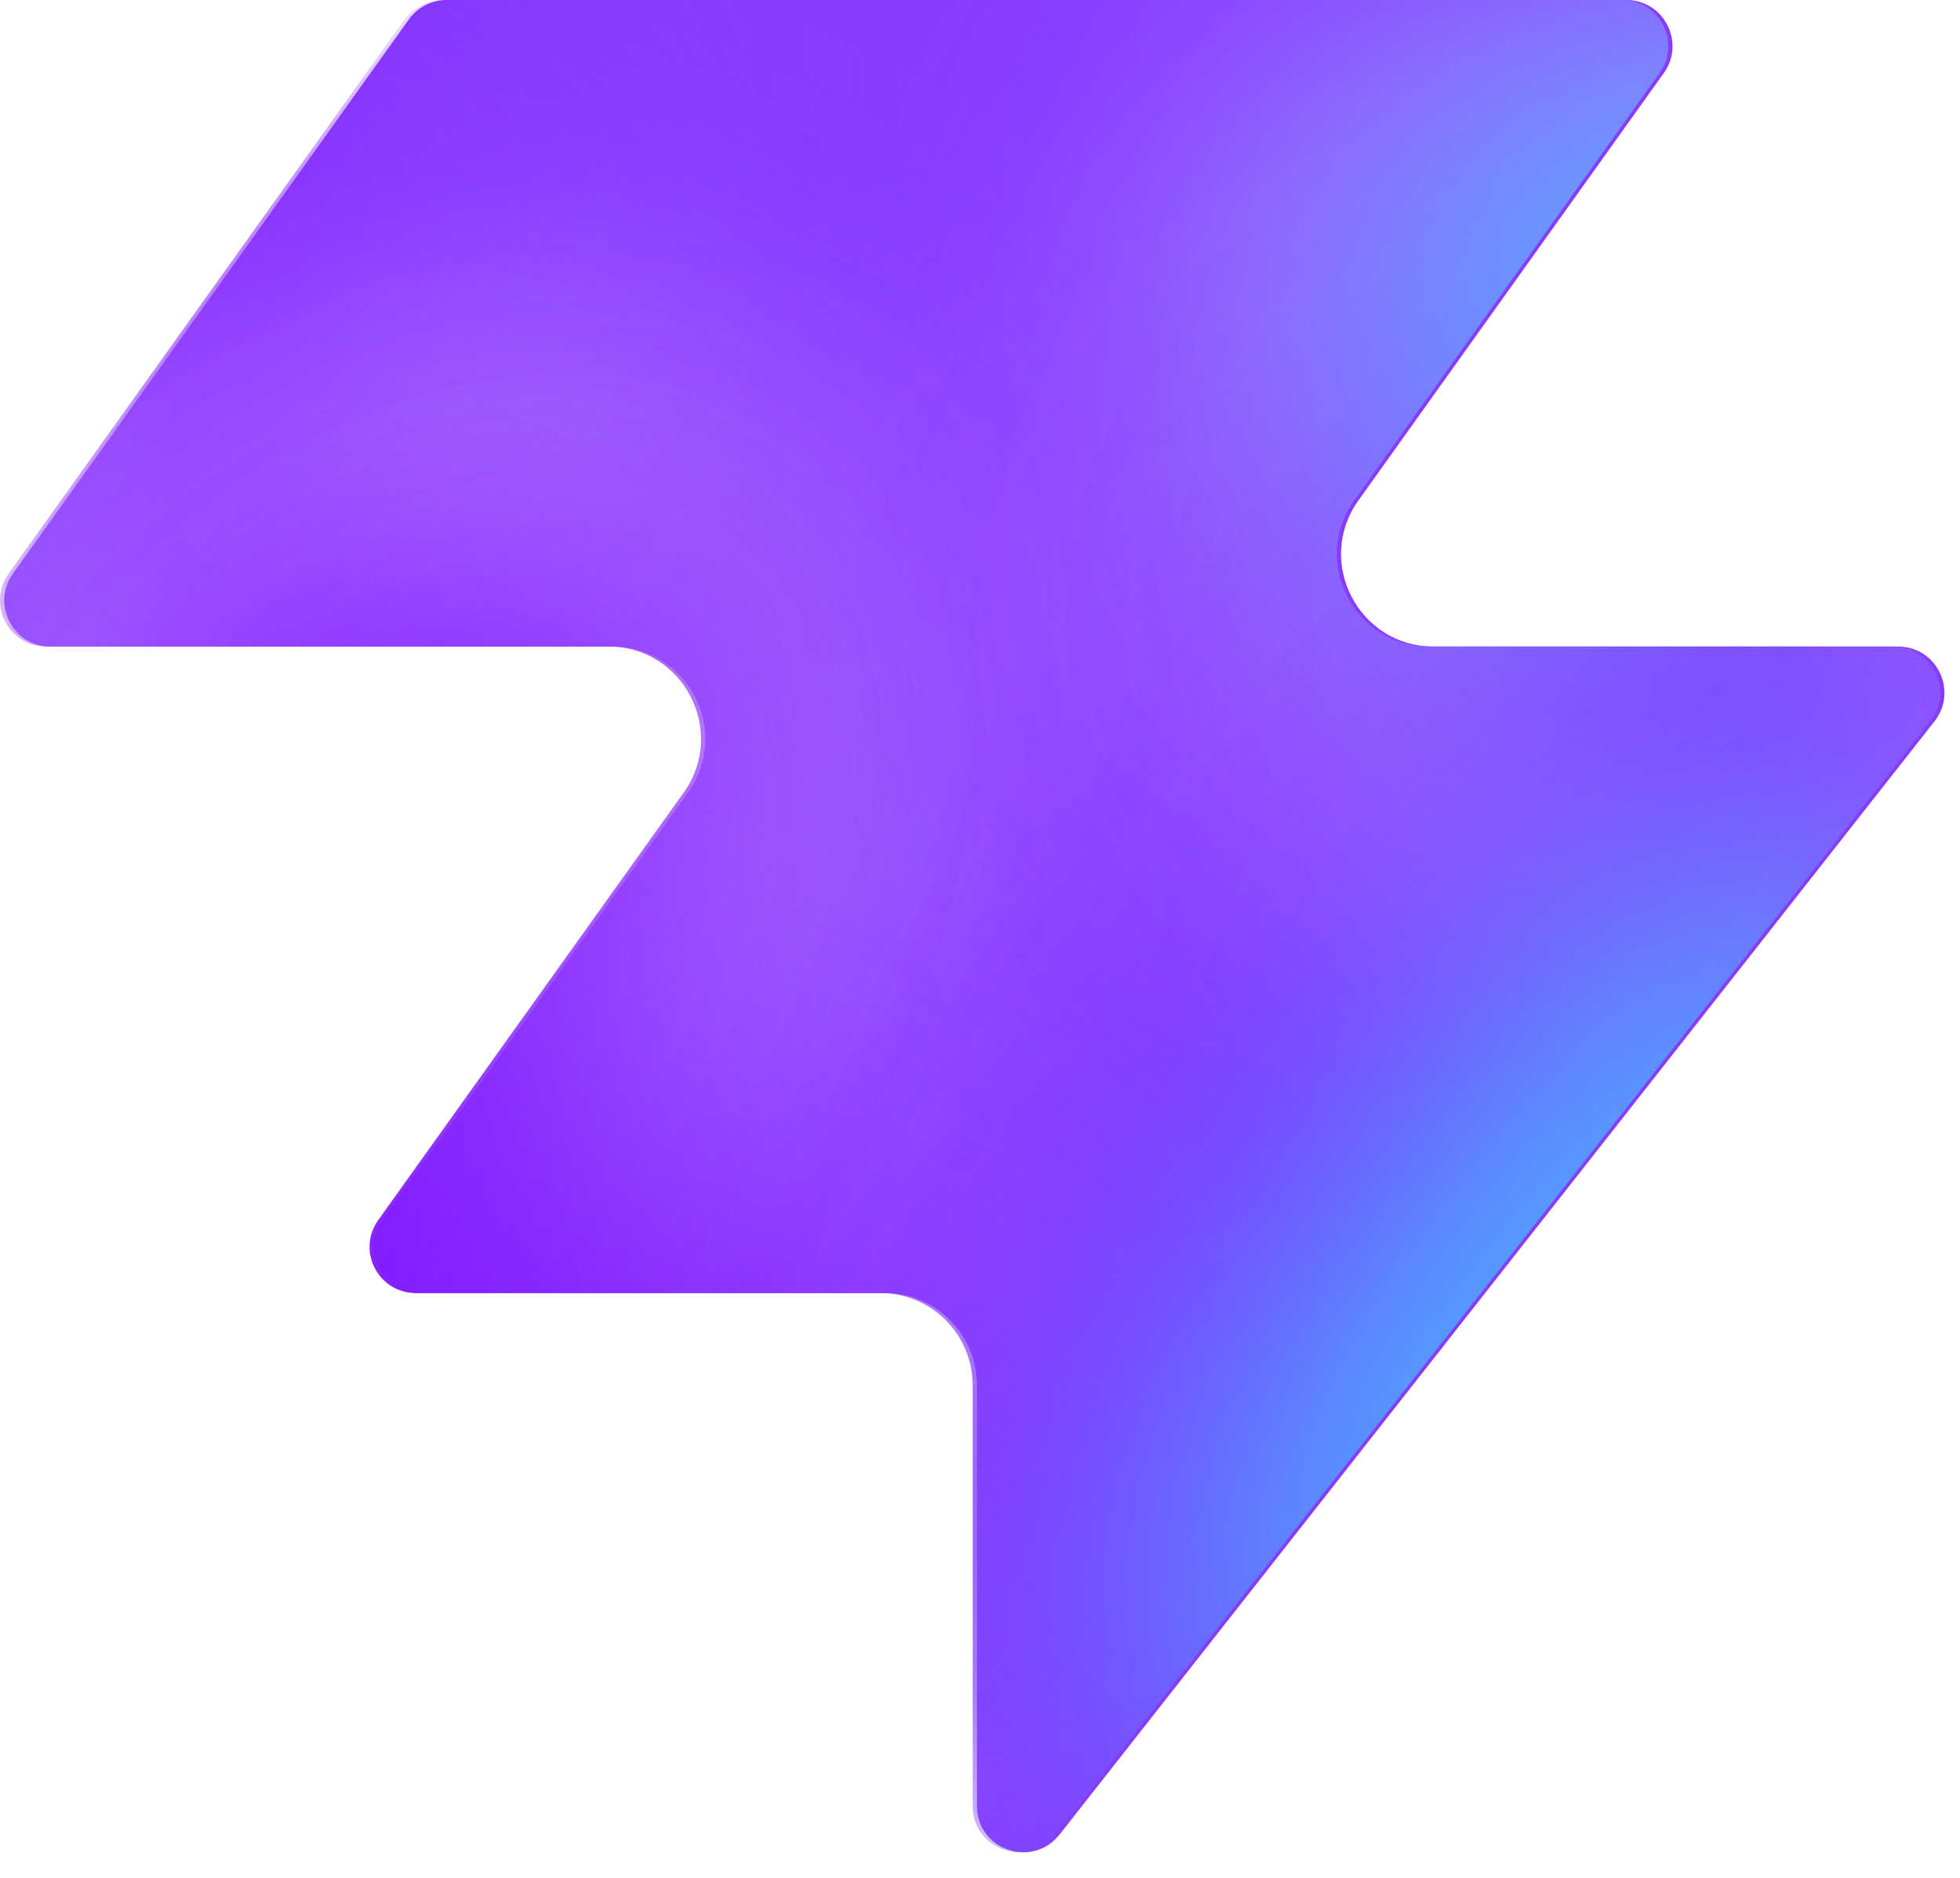
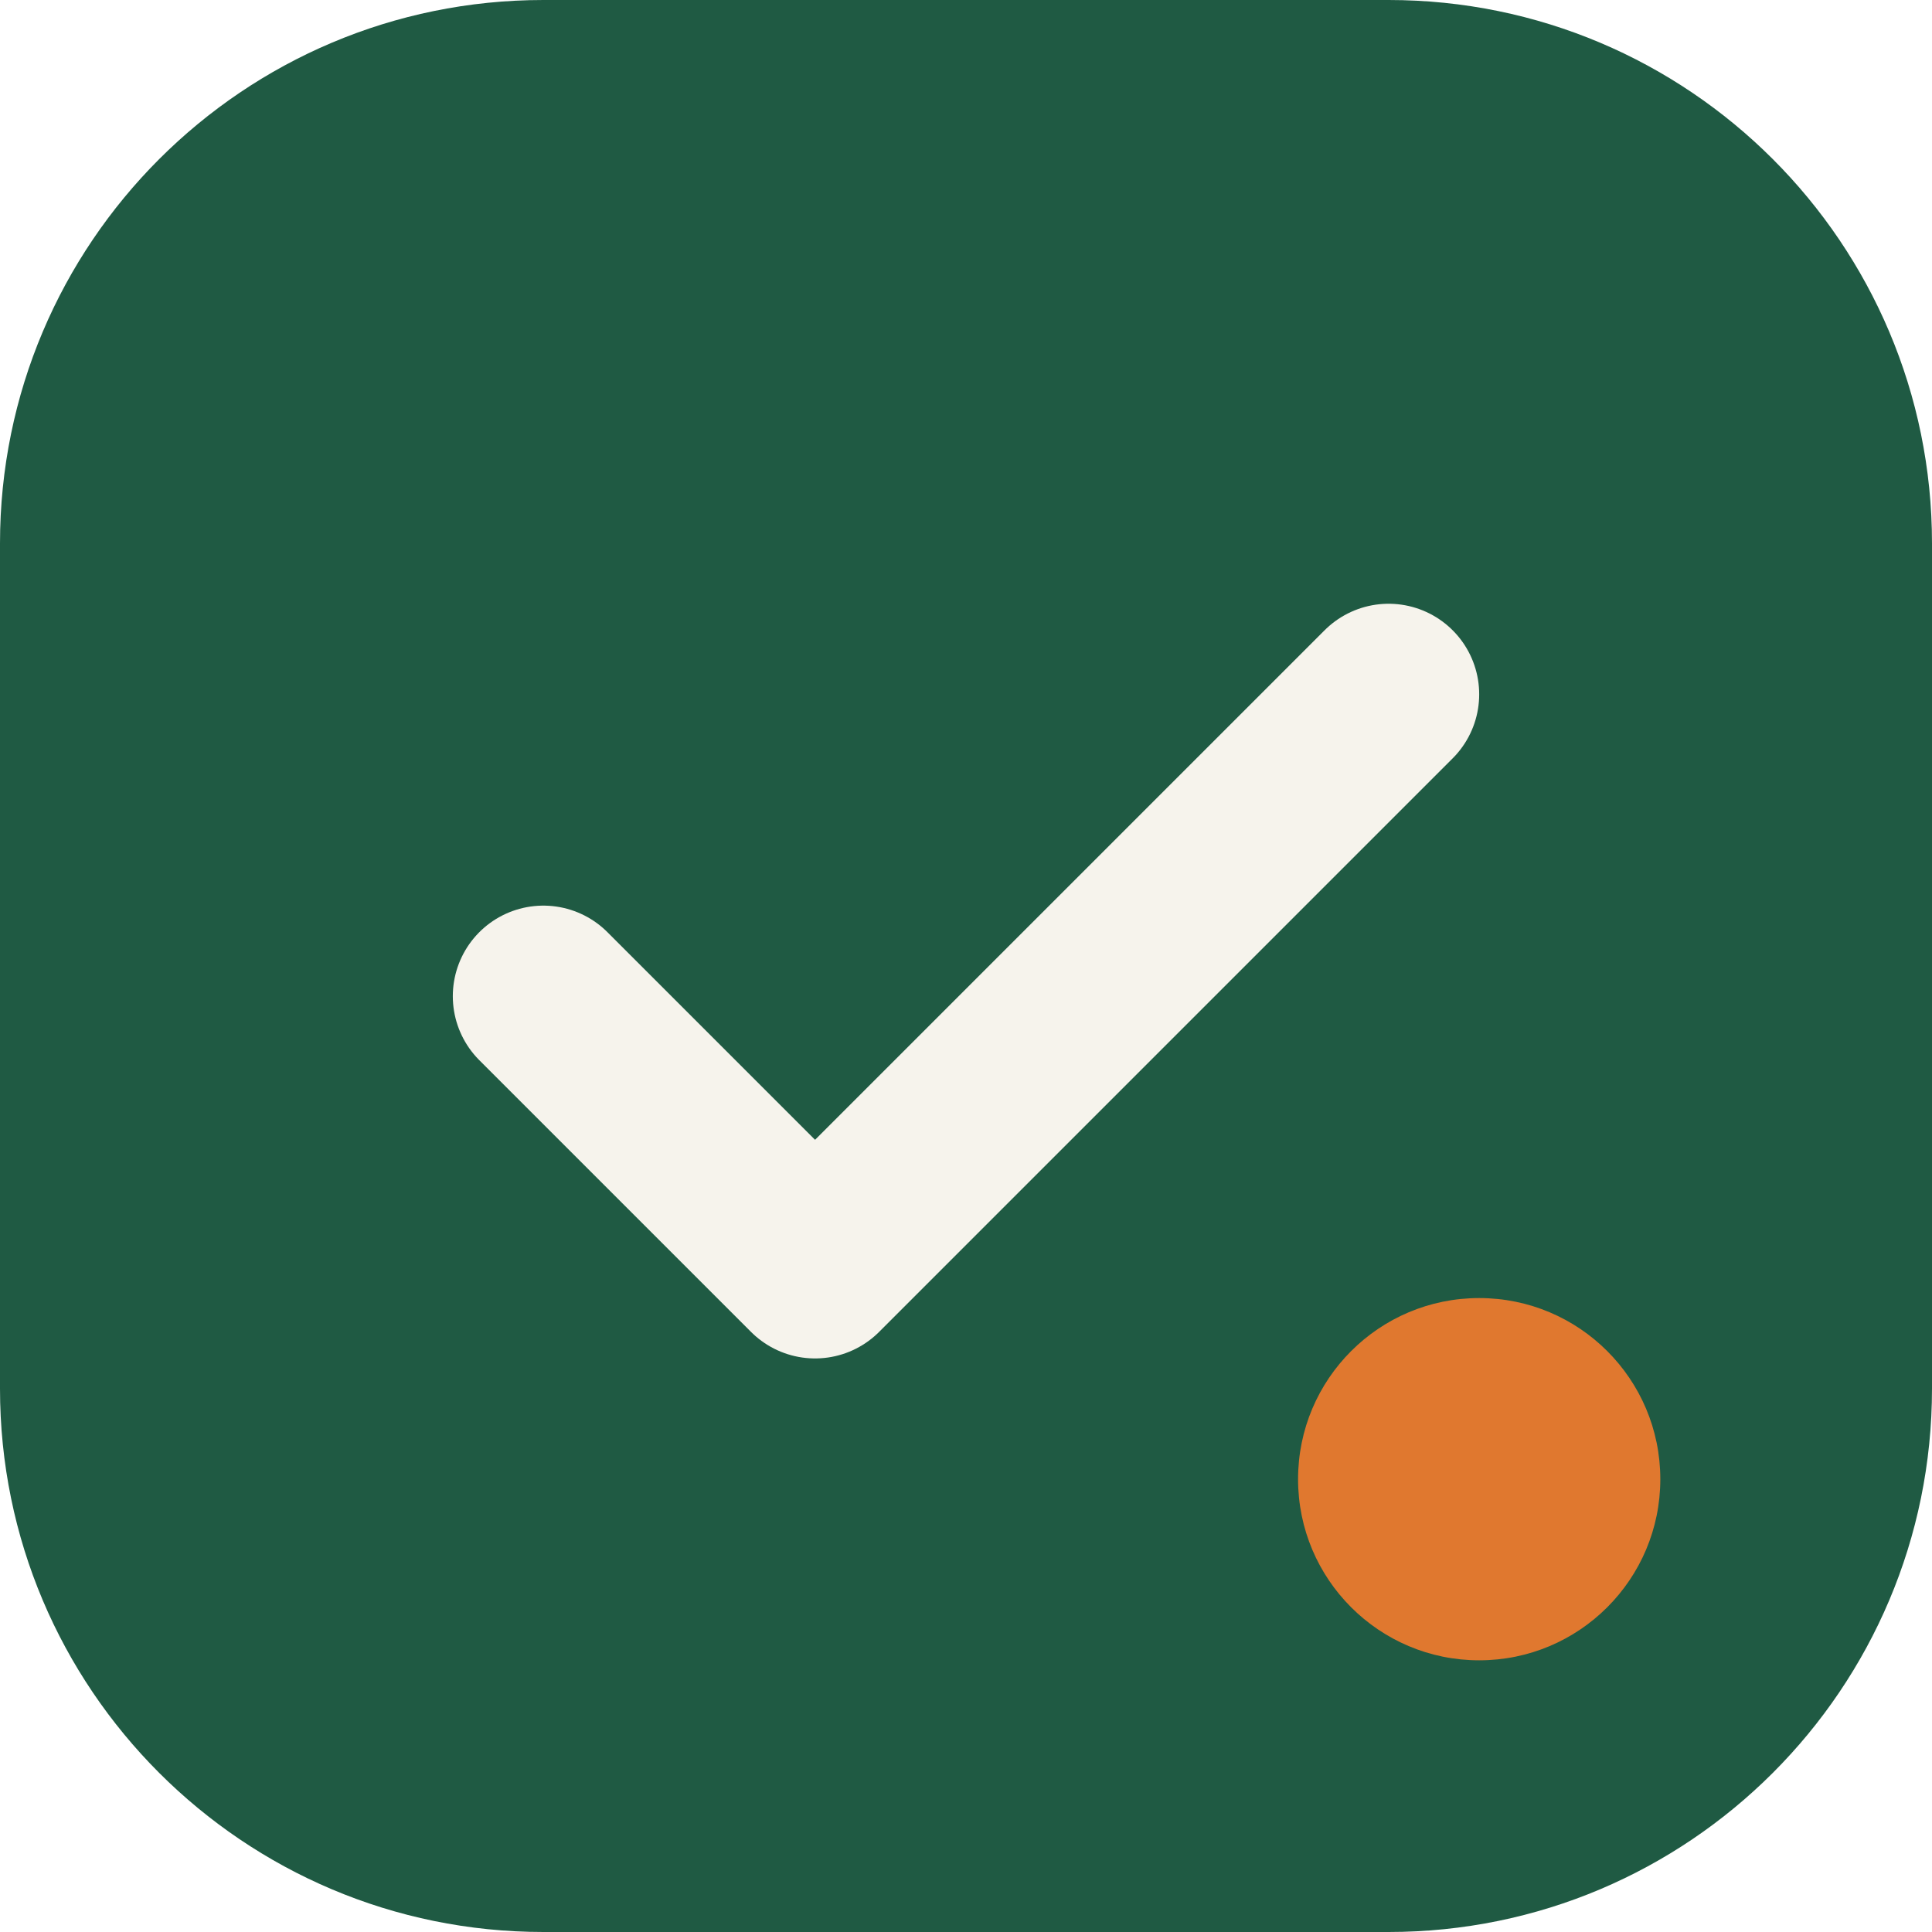
- <svg xmlns="http://www.w3.org/2000/svg" width="48" height="46" fill="none" viewBox="0 0 48 46">
-   <path fill="#863bff" d="M25.946 44.938c-.664.845-2.021.375-2.021-.698V33.937a2.26 2.26 0 0 0-2.262-2.262H10.287c-.92 0-1.456-1.04-.92-1.788l7.48-10.471c1.07-1.497 0-3.578-1.842-3.578H1.237c-.92 0-1.456-1.04-.92-1.788L10.013.474c.214-.297.556-.474.92-.474h28.894c.92 0 1.456 1.04.92 1.788l-7.48 10.471c-1.07 1.498 0 3.579 1.842 3.579h11.377c.943 0 1.473 1.088.89 1.83L25.947 44.94z" style="fill:#863bff;fill:color(display-p3 .525 .23 1);fill-opacity:1" />
-   <mask id="a" width="48" height="46" x="0" y="0" maskUnits="userSpaceOnUse" style="mask-type:alpha">
-     <path fill="#000" d="M25.842 44.938c-.664.844-2.021.375-2.021-.698V33.937a2.26 2.26 0 0 0-2.262-2.262H10.183c-.92 0-1.456-1.04-.92-1.788l7.48-10.471c1.07-1.498 0-3.579-1.842-3.579H1.133c-.92 0-1.456-1.04-.92-1.787L9.91.473c.214-.297.556-.474.92-.474h28.894c.92 0 1.456 1.04.92 1.788l-7.48 10.471c-1.07 1.498 0 3.578 1.842 3.578h11.377c.943 0 1.473 1.088.89 1.832L25.843 44.94z" style="fill:#000;fill-opacity:1" />
-   </mask>
-   <g mask="url(#a)">
-     <g filter="url(#b)">
-       <ellipse cx="5.508" cy="14.704" fill="#ede6ff" rx="5.508" ry="14.704" style="fill:#ede6ff;fill:color(display-p3 .927 .903 1);fill-opacity:1" transform="matrix(.00324 1 1 -.00324 -4.47 31.516)" />
-     </g>
-     <g filter="url(#c)">
-       <ellipse cx="10.399" cy="29.851" fill="#ede6ff" rx="10.399" ry="29.851" style="fill:#ede6ff;fill:color(display-p3 .927 .903 1);fill-opacity:1" transform="matrix(.00324 1 1 -.00324 -39.328 7.883)" />
-     </g>
-     <g filter="url(#d)">
-       <ellipse cx="5.508" cy="30.487" fill="#7e14ff" rx="5.508" ry="30.487" style="fill:#7e14ff;fill:color(display-p3 .492 .077 1);fill-opacity:1" transform="rotate(89.814 -25.913 -14.639)scale(1 -1)" />
-     </g>
-     <g filter="url(#e)">
-       <ellipse cx="5.508" cy="30.599" fill="#7e14ff" rx="5.508" ry="30.599" style="fill:#7e14ff;fill:color(display-p3 .492 .077 1);fill-opacity:1" transform="rotate(89.814 -32.644 -3.334)scale(1 -1)" />
-     </g>
-     <g filter="url(#f)">
-       <ellipse cx="5.508" cy="30.599" fill="#7e14ff" rx="5.508" ry="30.599" style="fill:#7e14ff;fill:color(display-p3 .492 .077 1);fill-opacity:1" transform="matrix(.00324 1 1 -.00324 -34.34 30.47)" />
-     </g>
-     <g filter="url(#g)">
-       <ellipse cx="14.072" cy="22.078" fill="#ede6ff" rx="14.072" ry="22.078" style="fill:#ede6ff;fill:color(display-p3 .927 .903 1);fill-opacity:1" transform="rotate(93.35 24.506 48.493)scale(-1 1)" />
-     </g>
-     <g filter="url(#h)">
-       <ellipse cx="3.47" cy="21.501" fill="#7e14ff" rx="3.47" ry="21.501" style="fill:#7e14ff;fill:color(display-p3 .492 .077 1);fill-opacity:1" transform="rotate(89.009 28.708 47.59)scale(-1 1)" />
-     </g>
-     <g filter="url(#i)">
-       <ellipse cx="3.47" cy="21.501" fill="#7e14ff" rx="3.47" ry="21.501" style="fill:#7e14ff;fill:color(display-p3 .492 .077 1);fill-opacity:1" transform="rotate(89.009 28.708 47.59)scale(-1 1)" />
-     </g>
-     <g filter="url(#j)">
-       <ellipse cx=".387" cy="8.972" fill="#7e14ff" rx="4.407" ry="29.108" style="fill:#7e14ff;fill:color(display-p3 .492 .077 1);fill-opacity:1" transform="rotate(39.51 .387 8.972)" />
-     </g>
-     <g filter="url(#k)">
-       <ellipse cx="47.523" cy="-6.092" fill="#7e14ff" rx="4.407" ry="29.108" style="fill:#7e14ff;fill:color(display-p3 .492 .077 1);fill-opacity:1" transform="rotate(37.892 47.523 -6.092)" />
-     </g>
-     <g filter="url(#l)">
-       <ellipse cx="41.412" cy="6.333" fill="#47bfff" rx="5.971" ry="9.665" style="fill:#47bfff;fill:color(display-p3 .28 .748 1);fill-opacity:1" transform="rotate(37.892 41.412 6.333)" />
-     </g>
-     <g filter="url(#m)">
-       <ellipse cx="-1.879" cy="38.332" fill="#7e14ff" rx="4.407" ry="29.108" style="fill:#7e14ff;fill:color(display-p3 .492 .077 1);fill-opacity:1" transform="rotate(37.892 -1.88 38.332)" />
-     </g>
-     <g filter="url(#n)">
-       <ellipse cx="-1.879" cy="38.332" fill="#7e14ff" rx="4.407" ry="29.108" style="fill:#7e14ff;fill:color(display-p3 .492 .077 1);fill-opacity:1" transform="rotate(37.892 -1.88 38.332)" />
-     </g>
-     <g filter="url(#o)">
-       <ellipse cx="35.651" cy="29.907" fill="#7e14ff" rx="4.407" ry="29.108" style="fill:#7e14ff;fill:color(display-p3 .492 .077 1);fill-opacity:1" transform="rotate(37.892 35.651 29.907)" />
-     </g>
-     <g filter="url(#p)">
-       <ellipse cx="38.418" cy="32.4" fill="#47bfff" rx="5.971" ry="15.297" style="fill:#47bfff;fill:color(display-p3 .28 .748 1);fill-opacity:1" transform="rotate(37.892 38.418 32.4)" />
-     </g>
-   </g>
-   <defs>
-     <filter id="b" width="60.045" height="41.654" x="-19.77" y="16.149" color-interpolation-filters="sRGB" filterUnits="userSpaceOnUse">
-       <feFlood flood-opacity="0" result="BackgroundImageFix" />
-       <feBlend in="SourceGraphic" in2="BackgroundImageFix" result="shape" />
-       <feGaussianBlur result="effect1_foregroundBlur_2002_17158" stdDeviation="7.659" />
-     </filter>
-     <filter id="c" width="90.34" height="51.437" x="-54.613" y="-7.533" color-interpolation-filters="sRGB" filterUnits="userSpaceOnUse">
-       <feFlood flood-opacity="0" result="BackgroundImageFix" />
-       <feBlend in="SourceGraphic" in2="BackgroundImageFix" result="shape" />
-       <feGaussianBlur result="effect1_foregroundBlur_2002_17158" stdDeviation="7.659" />
-     </filter>
-     <filter id="d" width="79.355" height="29.4" x="-49.64" y="2.03" color-interpolation-filters="sRGB" filterUnits="userSpaceOnUse">
-       <feFlood flood-opacity="0" result="BackgroundImageFix" />
-       <feBlend in="SourceGraphic" in2="BackgroundImageFix" result="shape" />
-       <feGaussianBlur result="effect1_foregroundBlur_2002_17158" stdDeviation="4.596" />
-     </filter>
-     <filter id="e" width="79.579" height="29.4" x="-45.045" y="20.029" color-interpolation-filters="sRGB" filterUnits="userSpaceOnUse">
-       <feFlood flood-opacity="0" result="BackgroundImageFix" />
-       <feBlend in="SourceGraphic" in2="BackgroundImageFix" result="shape" />
-       <feGaussianBlur result="effect1_foregroundBlur_2002_17158" stdDeviation="4.596" />
-     </filter>
-     <filter id="f" width="79.579" height="29.4" x="-43.513" y="21.178" color-interpolation-filters="sRGB" filterUnits="userSpaceOnUse">
-       <feFlood flood-opacity="0" result="BackgroundImageFix" />
-       <feBlend in="SourceGraphic" in2="BackgroundImageFix" result="shape" />
-       <feGaussianBlur result="effect1_foregroundBlur_2002_17158" stdDeviation="4.596" />
-     </filter>
-     <filter id="g" width="74.749" height="58.852" x="15.756" y="-17.901" color-interpolation-filters="sRGB" filterUnits="userSpaceOnUse">
-       <feFlood flood-opacity="0" result="BackgroundImageFix" />
-       <feBlend in="SourceGraphic" in2="BackgroundImageFix" result="shape" />
-       <feGaussianBlur result="effect1_foregroundBlur_2002_17158" stdDeviation="7.659" />
-     </filter>
-     <filter id="h" width="61.377" height="25.362" x="23.548" y="2.284" color-interpolation-filters="sRGB" filterUnits="userSpaceOnUse">
-       <feFlood flood-opacity="0" result="BackgroundImageFix" />
-       <feBlend in="SourceGraphic" in2="BackgroundImageFix" result="shape" />
-       <feGaussianBlur result="effect1_foregroundBlur_2002_17158" stdDeviation="4.596" />
-     </filter>
-     <filter id="i" width="61.377" height="25.362" x="23.548" y="2.284" color-interpolation-filters="sRGB" filterUnits="userSpaceOnUse">
-       <feFlood flood-opacity="0" result="BackgroundImageFix" />
-       <feBlend in="SourceGraphic" in2="BackgroundImageFix" result="shape" />
-       <feGaussianBlur result="effect1_foregroundBlur_2002_17158" stdDeviation="4.596" />
-     </filter>
-     <filter id="j" width="56.045" height="63.649" x="-27.636" y="-22.853" color-interpolation-filters="sRGB" filterUnits="userSpaceOnUse">
-       <feFlood flood-opacity="0" result="BackgroundImageFix" />
-       <feBlend in="SourceGraphic" in2="BackgroundImageFix" result="shape" />
-       <feGaussianBlur result="effect1_foregroundBlur_2002_17158" stdDeviation="4.596" />
-     </filter>
-     <filter id="k" width="54.814" height="64.646" x="20.116" y="-38.415" color-interpolation-filters="sRGB" filterUnits="userSpaceOnUse">
-       <feFlood flood-opacity="0" result="BackgroundImageFix" />
-       <feBlend in="SourceGraphic" in2="BackgroundImageFix" result="shape" />
-       <feGaussianBlur result="effect1_foregroundBlur_2002_17158" stdDeviation="4.596" />
-     </filter>
-     <filter id="l" width="33.541" height="35.313" x="24.641" y="-11.323" color-interpolation-filters="sRGB" filterUnits="userSpaceOnUse">
-       <feFlood flood-opacity="0" result="BackgroundImageFix" />
-       <feBlend in="SourceGraphic" in2="BackgroundImageFix" result="shape" />
-       <feGaussianBlur result="effect1_foregroundBlur_2002_17158" stdDeviation="4.596" />
-     </filter>
-     <filter id="m" width="54.814" height="64.646" x="-29.286" y="6.009" color-interpolation-filters="sRGB" filterUnits="userSpaceOnUse">
-       <feFlood flood-opacity="0" result="BackgroundImageFix" />
-       <feBlend in="SourceGraphic" in2="BackgroundImageFix" result="shape" />
-       <feGaussianBlur result="effect1_foregroundBlur_2002_17158" stdDeviation="4.596" />
-     </filter>
-     <filter id="n" width="54.814" height="64.646" x="-29.286" y="6.009" color-interpolation-filters="sRGB" filterUnits="userSpaceOnUse">
-       <feFlood flood-opacity="0" result="BackgroundImageFix" />
-       <feBlend in="SourceGraphic" in2="BackgroundImageFix" result="shape" />
-       <feGaussianBlur result="effect1_foregroundBlur_2002_17158" stdDeviation="4.596" />
-     </filter>
-     <filter id="o" width="54.814" height="64.646" x="8.244" y="-2.416" color-interpolation-filters="sRGB" filterUnits="userSpaceOnUse">
-       <feFlood flood-opacity="0" result="BackgroundImageFix" />
-       <feBlend in="SourceGraphic" in2="BackgroundImageFix" result="shape" />
-       <feGaussianBlur result="effect1_foregroundBlur_2002_17158" stdDeviation="4.596" />
-     </filter>
-     <filter id="p" width="39.409" height="43.623" x="18.713" y="10.588" color-interpolation-filters="sRGB" filterUnits="userSpaceOnUse">
-       <feFlood flood-opacity="0" result="BackgroundImageFix" />
-       <feBlend in="SourceGraphic" in2="BackgroundImageFix" result="shape" />
-       <feGaussianBlur result="effect1_foregroundBlur_2002_17158" stdDeviation="4.596" />
-     </filter>
-   </defs>
+ <svg xmlns="http://www.w3.org/2000/svg" viewBox="0 0 32 32">
+   <rect width="32" height="32" rx="9" fill="#1f5a43" />
+   <path d="M9 16.5l4.5 4.5L23 11.5" fill="none" stroke="#f6f3ec" stroke-width="3" stroke-linecap="round" stroke-linejoin="round" />
+   <circle cx="24.5" cy="24.5" r="3" fill="#e0782f" />
</svg>
